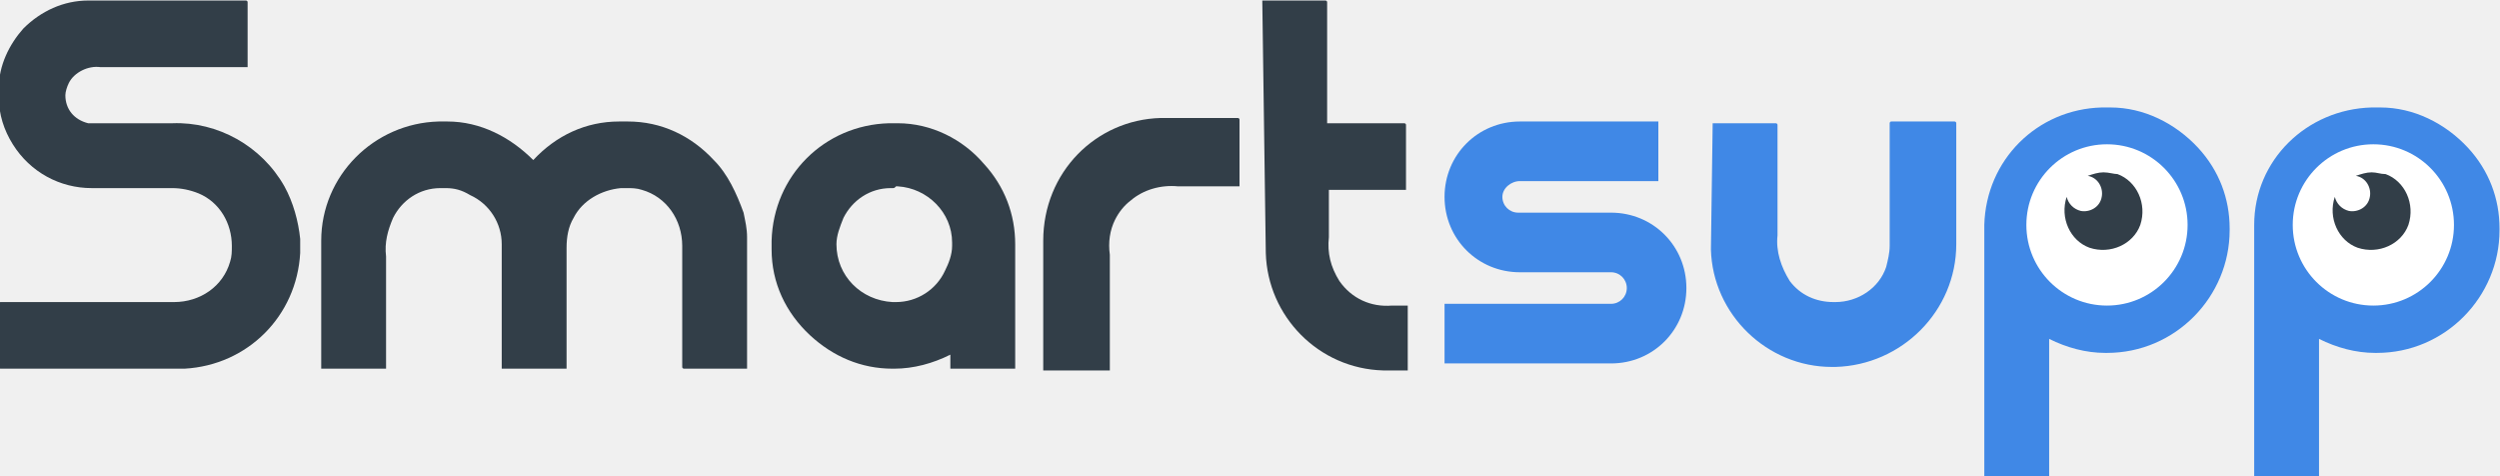
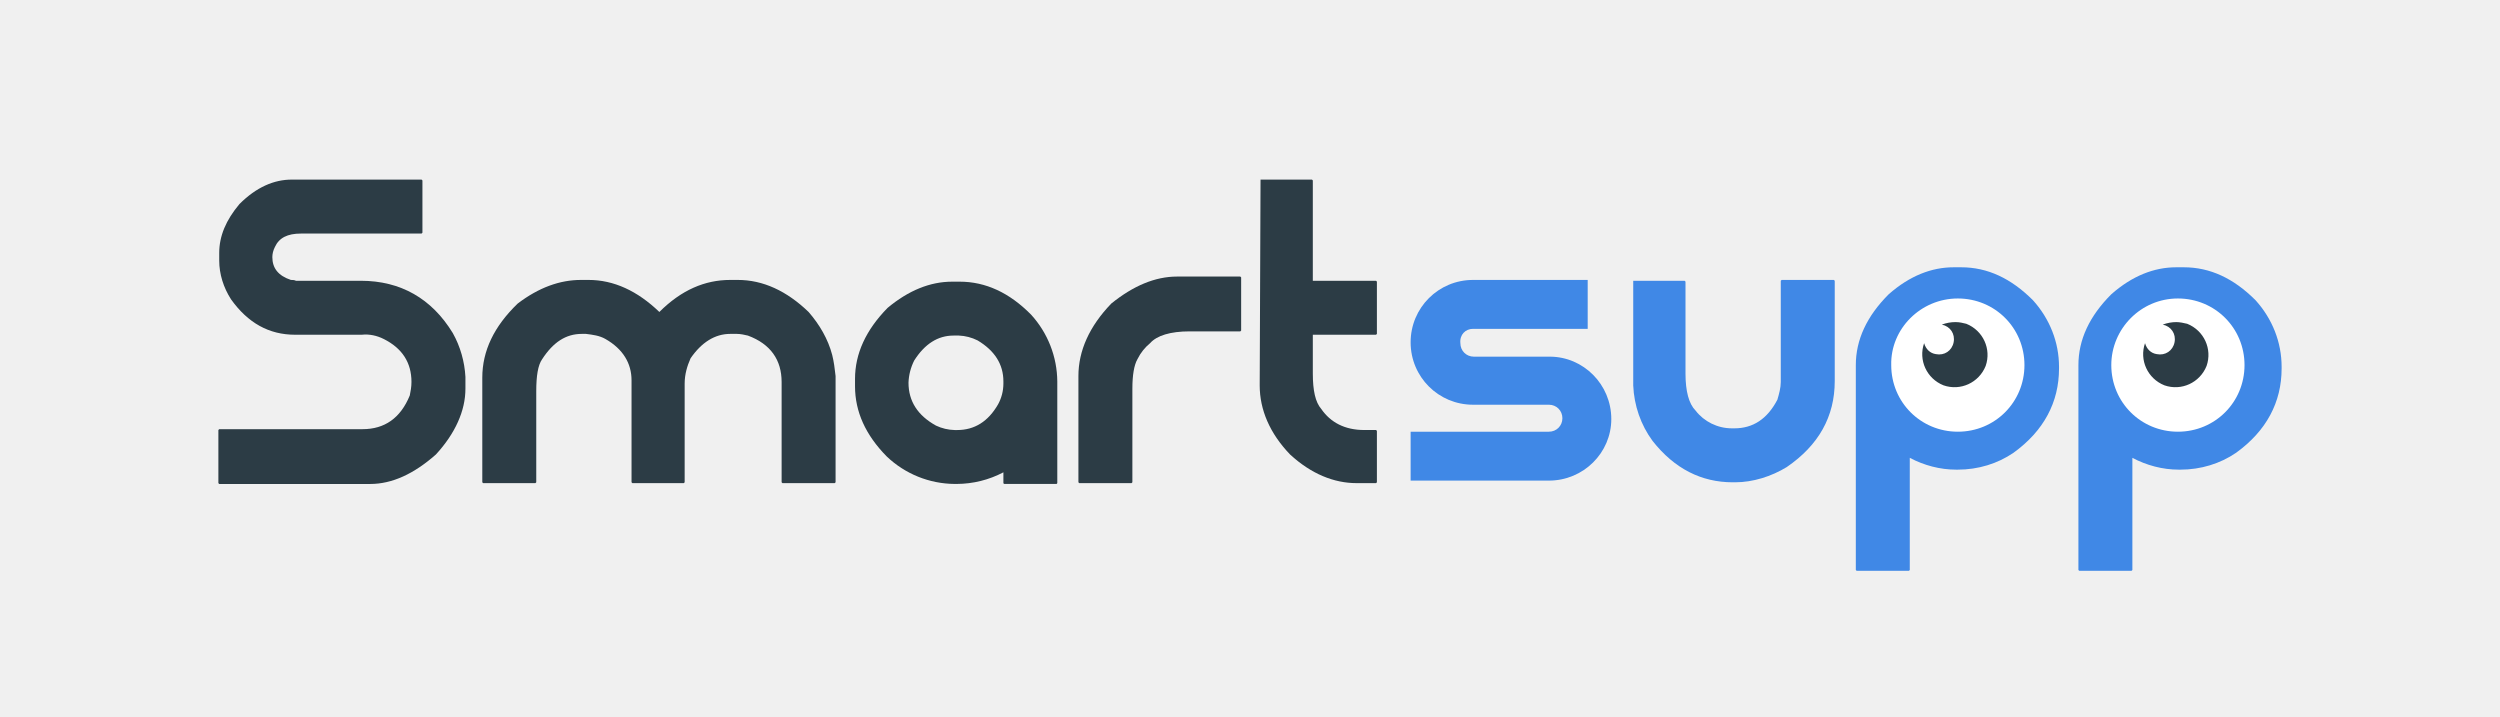
- <svg xmlns="http://www.w3.org/2000/svg" version="1.1" id="Vrstva_1" x="0px" y="0px" viewBox="0 0 142.6 27.1" style="enable-background:new 0 0 142.6 27.1;" xml:space="preserve">
+ <svg xmlns="http://www.w3.org/2000/svg" version="1.1" baseProfile="basic" id="Layer_1" x="0px" y="0px" viewBox="0 0 296.5 85" xml:space="preserve">
  <style type="text/css">
- 	.st0{fill:#4088E6;}
- 	.st1{fill:#323E48;}
+ 	.st0{fill:#2C3C45;}
+ 	.st1{fill:#4088E6;}
	.st2{fill:#FFFFFF;}
</style>
-   <g id="smartsupp-logo" transform="translate(-48.57 -30.27)">
-     <path id="Path_32" class="st0" d="M146.3,37.3h3.6c0,0,0.1,0,0.1,0.1v6.3c-0.1,0.9,0.2,1.8,0.7,2.6c0.6,0.8,1.5,1.2,2.5,1.2h0.1   c1.3,0,2.5-0.8,2.9-2c0.1-0.4,0.2-0.8,0.2-1.2v-7c0,0,0-0.1,0.1-0.1h3.6c0,0,0.1,0,0.1,0.1v6.9c0,3.8-3.1,6.9-6.9,7h-0.2   c-3.7,0-6.8-3-6.9-6.7L146.3,37.3C146.3,37.3,146.3,37.3,146.3,37.3z" />
-     <path id="Path_33" class="st0" d="M168.5,36.4h0.5c1.9,0,3.7,0.9,5,2.3c1.2,1.3,1.8,2.9,1.8,4.6v0.1c0,3.8-3.1,7-7,7h-0.1   c-1.1,0-2.2-0.3-3.2-0.8v7.8c0,0,0,0.1,0,0.1h-3.6c0,0-0.1,0-0.1,0V43.1C161.9,39.4,164.8,36.5,168.5,36.4z M168.7,40.1h-0.1   c-1.2,0-2.2,0.7-2.7,1.7c-0.2,0.5-0.4,1-0.4,1.5c0,1.3,0.7,2.4,1.9,3c0.4,0.2,0.9,0.3,1.3,0.3h0.1c1.2,0,2.3-0.7,2.9-1.8   c0.2-0.4,0.3-0.9,0.3-1.4v-0.1c0-1.7-1.4-3.1-3.1-3.2H168.7C168.8,40.1,168.8,40.1,168.7,40.1C168.8,40.1,168.8,40.1,168.7,40.1   L168.7,40.1L168.7,40.1z" />
-     <path id="Path_34" class="st0" d="M183.9,36.4h0.5c1.9,0,3.7,0.9,5,2.3c1.2,1.3,1.8,2.9,1.8,4.6v0.1c0,3.8-3.1,7-7,7h-0.1   c-1.1,0-2.2-0.3-3.2-0.8v7.8c0,0,0,0.1,0,0.1h-3.6c0,0-0.1,0-0.1,0V43.1C177.2,39.4,180.2,36.5,183.9,36.4z M184.1,40.1H184   c-1.2,0-2.2,0.7-2.7,1.7c-0.2,0.5-0.4,1-0.4,1.5c0,1.3,0.7,2.4,1.9,3c0.4,0.2,0.9,0.3,1.3,0.3h0.1c1.2,0,2.3-0.7,2.9-1.8   c0.2-0.4,0.3-0.9,0.3-1.4v-0.1c0-1.7-1.4-3.1-3.1-3.2H184.1C184.2,40.1,184.2,40.1,184.1,40.1C184.2,40.1,184.2,40.1,184.1,40.1   L184.1,40.1L184.1,40.1z" />
-     <path id="Path_37" class="st0" d="M135.3,40.6h7.9v-3.4h-7.9c-2.4,0-4.3,1.9-4.3,4.3c0,2.4,1.9,4.3,4.3,4.3h5.2   c0.5,0,0.9,0.4,0.9,0.9c0,0.5-0.4,0.9-0.9,0.9H131V51h9.5c2.4,0,4.3-1.9,4.3-4.3c0-2.4-1.9-4.3-4.3-4.3h-5.3   c-0.5,0-0.9-0.4-0.9-0.9S134.8,40.6,135.3,40.6z" />
-     <path id="Path_27" class="st1" d="M53.6,30.3h9c0,0,0.1,0,0.1,0.1v3.6c0,0,0,0.1,0,0.1h-8.4c-0.7-0.1-1.5,0.3-1.8,0.9   c-0.1,0.2-0.2,0.5-0.2,0.7c0,0.8,0.5,1.4,1.3,1.6c0.1,0,0.2,0,0.3,0h4.5c2.6-0.1,5.1,1.3,6.4,3.6c0.5,0.9,0.8,2,0.9,3v0.8   c-0.2,3.6-3,6.4-6.6,6.6H48.6c0,0-0.1,0-0.1-0.1v-3.6c0,0,0-0.1,0.1-0.1h9.9c1.5,0,2.8-0.9,3.2-2.3c0.1-0.3,0.1-0.6,0.1-0.9   c0-1.3-0.7-2.5-1.9-3c-0.5-0.2-1-0.3-1.5-0.3h-4.6c-1.8,0-3.5-0.9-4.5-2.5c-0.5-0.8-0.8-1.7-0.8-2.7v-0.5c0-1.3,0.6-2.5,1.4-3.4   C50.9,30.9,52.2,30.3,53.6,30.3z" />
-     <path id="Path_28" class="st1" d="M73.6,37.2h0.5c1.9,0,3.6,0.9,4.9,2.2c1.3-1.4,3-2.2,4.9-2.2h0.5c1.9,0,3.6,0.8,4.9,2.2   c0.8,0.8,1.3,1.9,1.7,3c0.1,0.5,0.2,0.9,0.2,1.4v7.4c0,0,0,0.1,0,0.1h-3.6c0,0-0.1,0-0.1-0.1v-6.9c0-1.5-0.9-2.8-2.3-3.2   C84.9,41,84.6,41,84.4,41h-0.1c0,0,0,0,0,0c0,0,0,0,0,0v0l-0.1,0H84c-1.1,0.1-2.2,0.7-2.7,1.7c-0.3,0.5-0.4,1.1-0.4,1.7v6.8   c0,0,0,0.1,0,0.1h-3.6c0,0-0.1,0-0.1,0v-7.1c0-1.2-0.7-2.3-1.8-2.8C74.9,41.1,74.5,41,74,41h-0.1c0,0,0,0,0,0c0,0,0,0,0,0v0l-0.1,0   h-0.1c-1.2,0-2.2,0.7-2.7,1.7c-0.3,0.7-0.5,1.4-0.4,2.2v6.3c0,0,0,0.1,0,0.1h-3.6c0,0-0.1,0-0.1,0V44   C66.9,40.3,69.9,37.3,73.6,37.2L73.6,37.2z" />
-     <path id="Path_29" class="st1" d="M99.3,37.3h0.5c1.9,0,3.7,0.9,4.9,2.3c1.2,1.3,1.8,2.9,1.8,4.6v7c0,0,0,0.1,0,0.1h-3.6   c0,0-0.1,0-0.1,0v-0.8c-1,0.5-2.1,0.8-3.2,0.8h-0.1c-1.8,0-3.4-0.7-4.7-1.9c-1.4-1.3-2.2-3-2.2-4.9V44   C92.7,40.3,95.6,37.4,99.3,37.3L99.3,37.3z M99.5,41h-0.1c-1.2,0-2.2,0.7-2.7,1.7c-0.2,0.5-0.4,1-0.4,1.5c0,1.8,1.4,3.2,3.2,3.3   h0.2c1.2,0,2.3-0.7,2.8-1.8c0.2-0.4,0.4-0.9,0.4-1.4v-0.2c0-1.7-1.4-3.1-3.1-3.2h-0.1C99.6,41,99.6,41,99.5,41   C99.6,41,99.6,41,99.5,41L99.5,41L99.5,41z" />
-     <path id="Path_30" class="st1" d="M114.8,37h4.4c0,0,0.1,0,0.1,0.1v3.7c0,0,0,0.1,0,0.1h-3.5c-1-0.1-2,0.2-2.7,0.8   c-0.4,0.3-0.7,0.7-0.9,1.1c-0.3,0.6-0.4,1.3-0.3,2v6.5c0,0,0,0.1,0,0.1h-3.7c0,0-0.1,0-0.1,0v-7.4C108.1,40.1,111.1,37.1,114.8,37z   " />
-     <path id="Path_31" class="st1" d="M120.6,30.3h3.6c0,0,0.1,0,0.1,0.1v6.9h4.4c0,0,0.1,0,0.1,0.1V41c0,0,0,0.1,0,0.1h-4.4v2.7   c-0.1,0.9,0.1,1.7,0.6,2.5c0.7,1,1.8,1.5,3,1.4h0.8c0,0,0.1,0,0.1,0v3.6c0,0,0,0.1,0,0.1h-1.4c-3.7-0.1-6.6-3.1-6.7-6.7L120.6,30.3   C120.6,30.3,120.6,30.3,120.6,30.3z" />
-     <circle id="Ellipse_4" class="st2" cx="168.8" cy="43.1" r="4.6" />
-     <path id="Path_35" class="st1" d="M168.6,40.1c-0.3,0-0.6,0.1-0.9,0.2c0.6,0.1,0.9,0.7,0.8,1.2c-0.1,0.6-0.7,0.9-1.2,0.8   c-0.4-0.1-0.7-0.4-0.8-0.8c-0.4,1.2,0.2,2.5,1.3,2.9c1.2,0.4,2.5-0.2,2.9-1.3c0.4-1.2-0.2-2.5-1.3-2.9   C169.2,40.2,168.9,40.1,168.6,40.1L168.6,40.1z" />
-     <circle id="Ellipse_5" class="st2" cx="184" cy="43.1" r="4.6" />
-     <path id="Path_36" class="st1" d="M183.9,40.1c-0.3,0-0.6,0.1-0.9,0.2c0.6,0.1,0.9,0.7,0.8,1.2c-0.1,0.6-0.7,0.9-1.2,0.8   c-0.4-0.1-0.7-0.4-0.8-0.8c-0.4,1.2,0.2,2.5,1.3,2.9c1.2,0.4,2.5-0.2,2.9-1.3c0.4-1.2-0.2-2.5-1.3-2.9   C184.4,40.2,184.2,40.1,183.9,40.1L183.9,40.1z" />
+   <g>
+     <path class="st0" d="M34.6,21.3H50l0.1,0.1v6.2L50,27.7l0,0H35.7c-1.6,0-2.6,0.5-3.1,1.6c-0.2,0.4-0.3,0.8-0.3,1.2   c0,1.3,0.7,2.2,2.2,2.7c0.2,0,0.4,0,0.6,0.1h7.7c4.7,0,8.4,2.1,10.9,6.2c0.9,1.6,1.4,3.4,1.5,5.2v1.4c0,2.6-1.2,5.3-3.5,7.8   c-2.6,2.3-5.2,3.5-7.8,3.5H26l-0.1-0.1l0,0V51l0.1-0.1h17c2.6,0,4.5-1.3,5.6-4c0.1-0.5,0.2-1,0.2-1.6c0-2.3-1.1-4-3.3-5.1   c-0.8-0.4-1.7-0.6-2.6-0.5H35c-3.1,0-5.6-1.4-7.6-4.2c-0.9-1.4-1.4-3-1.4-4.6V30c0-2,0.8-3.9,2.4-5.8   C30.4,22.2,32.5,21.3,34.6,21.3z" />
+     <path class="st0" d="M68.9,33.2h0.9c3,0,5.8,1.3,8.4,3.8c2.6-2.6,5.4-3.8,8.4-3.8h0.9c3,0,5.8,1.3,8.4,3.8c1.3,1.5,2.3,3.2,2.8,5.1   c0.2,0.8,0.3,1.6,0.4,2.5v12.6L99,57.3l0,0h-6.2l-0.1-0.1V45.3c0-2.6-1.3-4.5-4-5.5c-0.4-0.1-0.9-0.2-1.3-0.2h-0.3H87l0,0h-0.1   h-0.3c-1.8,0-3.4,1-4.7,2.9c-0.4,0.9-0.7,1.9-0.7,3v11.7l-0.1,0.1l0,0H75l-0.1-0.1l0,0V45.1c0-2-1-3.7-3.1-4.9   c-0.7-0.4-1.5-0.5-2.3-0.6h-0.3h-0.1l0,0H69l0,0c-1.9,0-3.4,1-4.7,3c-0.5,0.7-0.7,2-0.7,3.8v10.8l-0.1,0.1l0,0h-6.2l-0.1-0.1l0,0   V44.8c0-3.2,1.4-6.1,4.2-8.8C63.9,34.1,66.4,33.2,68.9,33.2z" />
+     <path class="st0" d="M112.937,33.406h0.877c3.076,0,5.9,1.304,8.473,3.911c1.979,2.166,3.086,4.987,3.108,7.92   v12.058l-0.075,0.1h-0.025h-6.192l-0.1-0.074v-0.025v-1.279c-1.708,0.9-3.609,1.373-5.539,1.379h-0.226   c-3.008-0.018-5.894-1.184-8.071-3.259c-2.507-2.54-3.761-5.313-3.761-8.322v-0.877   c0-2.991,1.287-5.799,3.861-8.423C107.757,34.443,110.313,33.406,112.937,33.406z M113.088,39.798   c-1.856,0-3.409,0.986-4.663,2.958c-0.413,0.818-0.645,1.716-0.677,2.632c0,2.188,1.087,3.886,3.259,5.088   c0.698,0.331,1.459,0.511,2.231,0.527h0.276c2.072,0,3.693-1.018,4.863-3.058c0.407-0.746,0.622-1.583,0.626-2.433   v-0.276c0-2.021-1.019-3.642-3.058-4.862c-0.694-0.349-1.455-0.546-2.23-0.577H113.088z" />
+     <path class="st0" d="M139.6,32.8h7.5l0.1,0.1v6.3l-0.1,0.1l0,0h-6c-2.3,0-3.9,0.5-4.7,1.4c-0.6,0.5-1.1,1.1-1.5,1.9   c-0.4,0.7-0.6,1.9-0.6,3.5v11.1l-0.1,0.1l0,0H128l-0.1-0.1l0,0V44.6c0-3,1.3-5.9,3.9-8.6C134.4,33.9,137,32.8,139.6,32.8z" />
+     <path class="st0" d="M149.5,21.3h6.1l0.1,0.1v11.9h7.5l0.1,0.1v6.2l-0.1,0.1l0,0h-7.5v4.6c0,2,0.3,3.4,1,4.2   c1.1,1.6,2.8,2.5,5.1,2.5h1.4l0.1,0.1l0,0v6.1l-0.1,0.1l0,0h-2.3c-2.7,0-5.4-1.1-7.9-3.4c-2.4-2.5-3.6-5.3-3.6-8.2L149.5,21.3   L149.5,21.3z" />
+     <path class="st1" d="M193.7,33.3h6.1l0.1,0.1v10.9c0,2.1,0.4,3.6,1.2,4.4c1,1.3,2.6,2.1,4.3,2.1h0.3c2.2,0,3.9-1.1,5.1-3.4   c0.2-0.7,0.4-1.4,0.4-2.1v-12l0.1-0.1h6.2l0.1,0.1v11.9c0,4.2-1.9,7.6-5.7,10.2c-1.8,1.1-4,1.8-6.1,1.8h-0.3   c-3.7,0-6.9-1.6-9.5-4.9c-1.4-1.9-2.2-4.2-2.3-6.6V33.4L193.7,33.3z" />
+     <path class="st1" d="M231.7,31.7h0.9c3.1,0,5.9,1.3,8.5,3.9c2,2.2,3.1,5,3.1,7.9v0.2c0,4-1.8,7.4-5.4,10c-1.9,1.3-4.2,2-6.6,2H232   c-1.9,0-3.8-0.5-5.5-1.4v13.3l-0.1,0.1l0,0h-6.2l-0.1-0.1l0,0V43.3c0-3,1.3-5.8,3.9-8.4C226.5,32.7,229.1,31.7,231.7,31.7z    M232.1,38.1h-0.2c-1.9,0-3.4,1-4.7,3c-0.4,0.8-0.6,1.7-0.7,2.7c0,2.2,1.1,3.9,3.3,5.1c0.7,0.3,1.5,0.5,2.3,0.5h0.3   c2.1,0,3.7-1,4.9-3.1c0.4-0.8,0.6-1.6,0.6-2.4v-0.3c0-2-1-3.7-3.1-4.9c-0.7-0.3-1.5-0.5-2.2-0.6h-0.3H232.1L232.1,38.1L232.1,38.1z   " />
+     <path class="st1" d="M258.1,31.7h0.9c3.1,0,5.9,1.3,8.5,3.9c2,2.2,3.1,5,3.1,7.9v0.2c0,4-1.8,7.4-5.4,10c-1.9,1.3-4.2,2-6.6,2h-0.2   c-1.9,0-3.8-0.5-5.5-1.4v13.3l-0.1,0.1l0,0h-6.2l-0.1-0.1l0,0V43.3c0-3,1.3-5.8,3.9-8.4C252.9,32.7,255.5,31.7,258.1,31.7z    M258.5,38.1h-0.2c-1.9,0-3.4,1-4.7,3c-0.4,0.8-0.6,1.7-0.7,2.7c0,2.2,1.1,3.9,3.3,5.1c0.7,0.3,1.5,0.5,2.3,0.5h0.3   c2.1,0,3.7-1,4.9-3.1c0.4-0.8,0.6-1.6,0.6-2.4v-0.3c0-2-1-3.7-3.1-4.9c-0.7-0.3-1.5-0.5-2.2-0.6h-0.3l0,0l0,0H258.5z" />
+     <path class="st2" d="M232.2,35.4c4.4,0,7.9,3.5,7.9,7.9s-3.5,7.9-7.9,7.9s-7.9-3.5-7.9-7.9C224.2,39,227.8,35.4,232.2,35.4z" />
+     <path class="st0" d="M231.9,38.2c-0.5,0-1.1,0.1-1.6,0.3c1,0.2,1.6,1.1,1.4,2.1c-0.2,1-1.1,1.6-2.1,1.4c-0.7-0.1-1.2-0.6-1.4-1.3   c-0.7,2,0.3,4.2,2.3,5c2,0.7,4.2-0.3,5-2.3c0.7-2-0.3-4.2-2.3-5C232.8,38.3,232.4,38.2,231.9,38.2z" />
+     <path class="st2" d="M258.3,35.4c4.4,0,7.9,3.5,7.9,7.9s-3.5,7.9-7.9,7.9s-7.9-3.5-7.9-7.9C250.4,39,253.9,35.4,258.3,35.4z" />
+     <path class="st0" d="M258.1,38.2c-0.5,0-1.1,0.1-1.6,0.3c1,0.2,1.6,1.1,1.4,2.1s-1.1,1.6-2.1,1.4c-0.7-0.1-1.2-0.6-1.4-1.3   c-0.7,2,0.3,4.2,2.3,5c2,0.7,4.2-0.3,5-2.3c0.7-2-0.3-4.2-2.3-5C259,38.3,258.5,38.2,258.1,38.2z" />
+     <path class="st1" d="M174.7,39h13.6v-5.8h-13.6c-4.1,0-7.4,3.3-7.4,7.4s3.3,7.4,7.4,7.4l0,0h9c0.9,0,1.6,0.7,1.6,1.6   c0,0.9-0.7,1.6-1.6,1.6h-16.4V57h16.4c4.1,0,7.4-3.3,7.4-7.3c0-4.1-3.3-7.4-7.3-7.4l0,0h-9c-0.9,0-1.6-0.7-1.6-1.6   C173.1,39.7,173.8,39,174.7,39z" />
  </g>
</svg>
